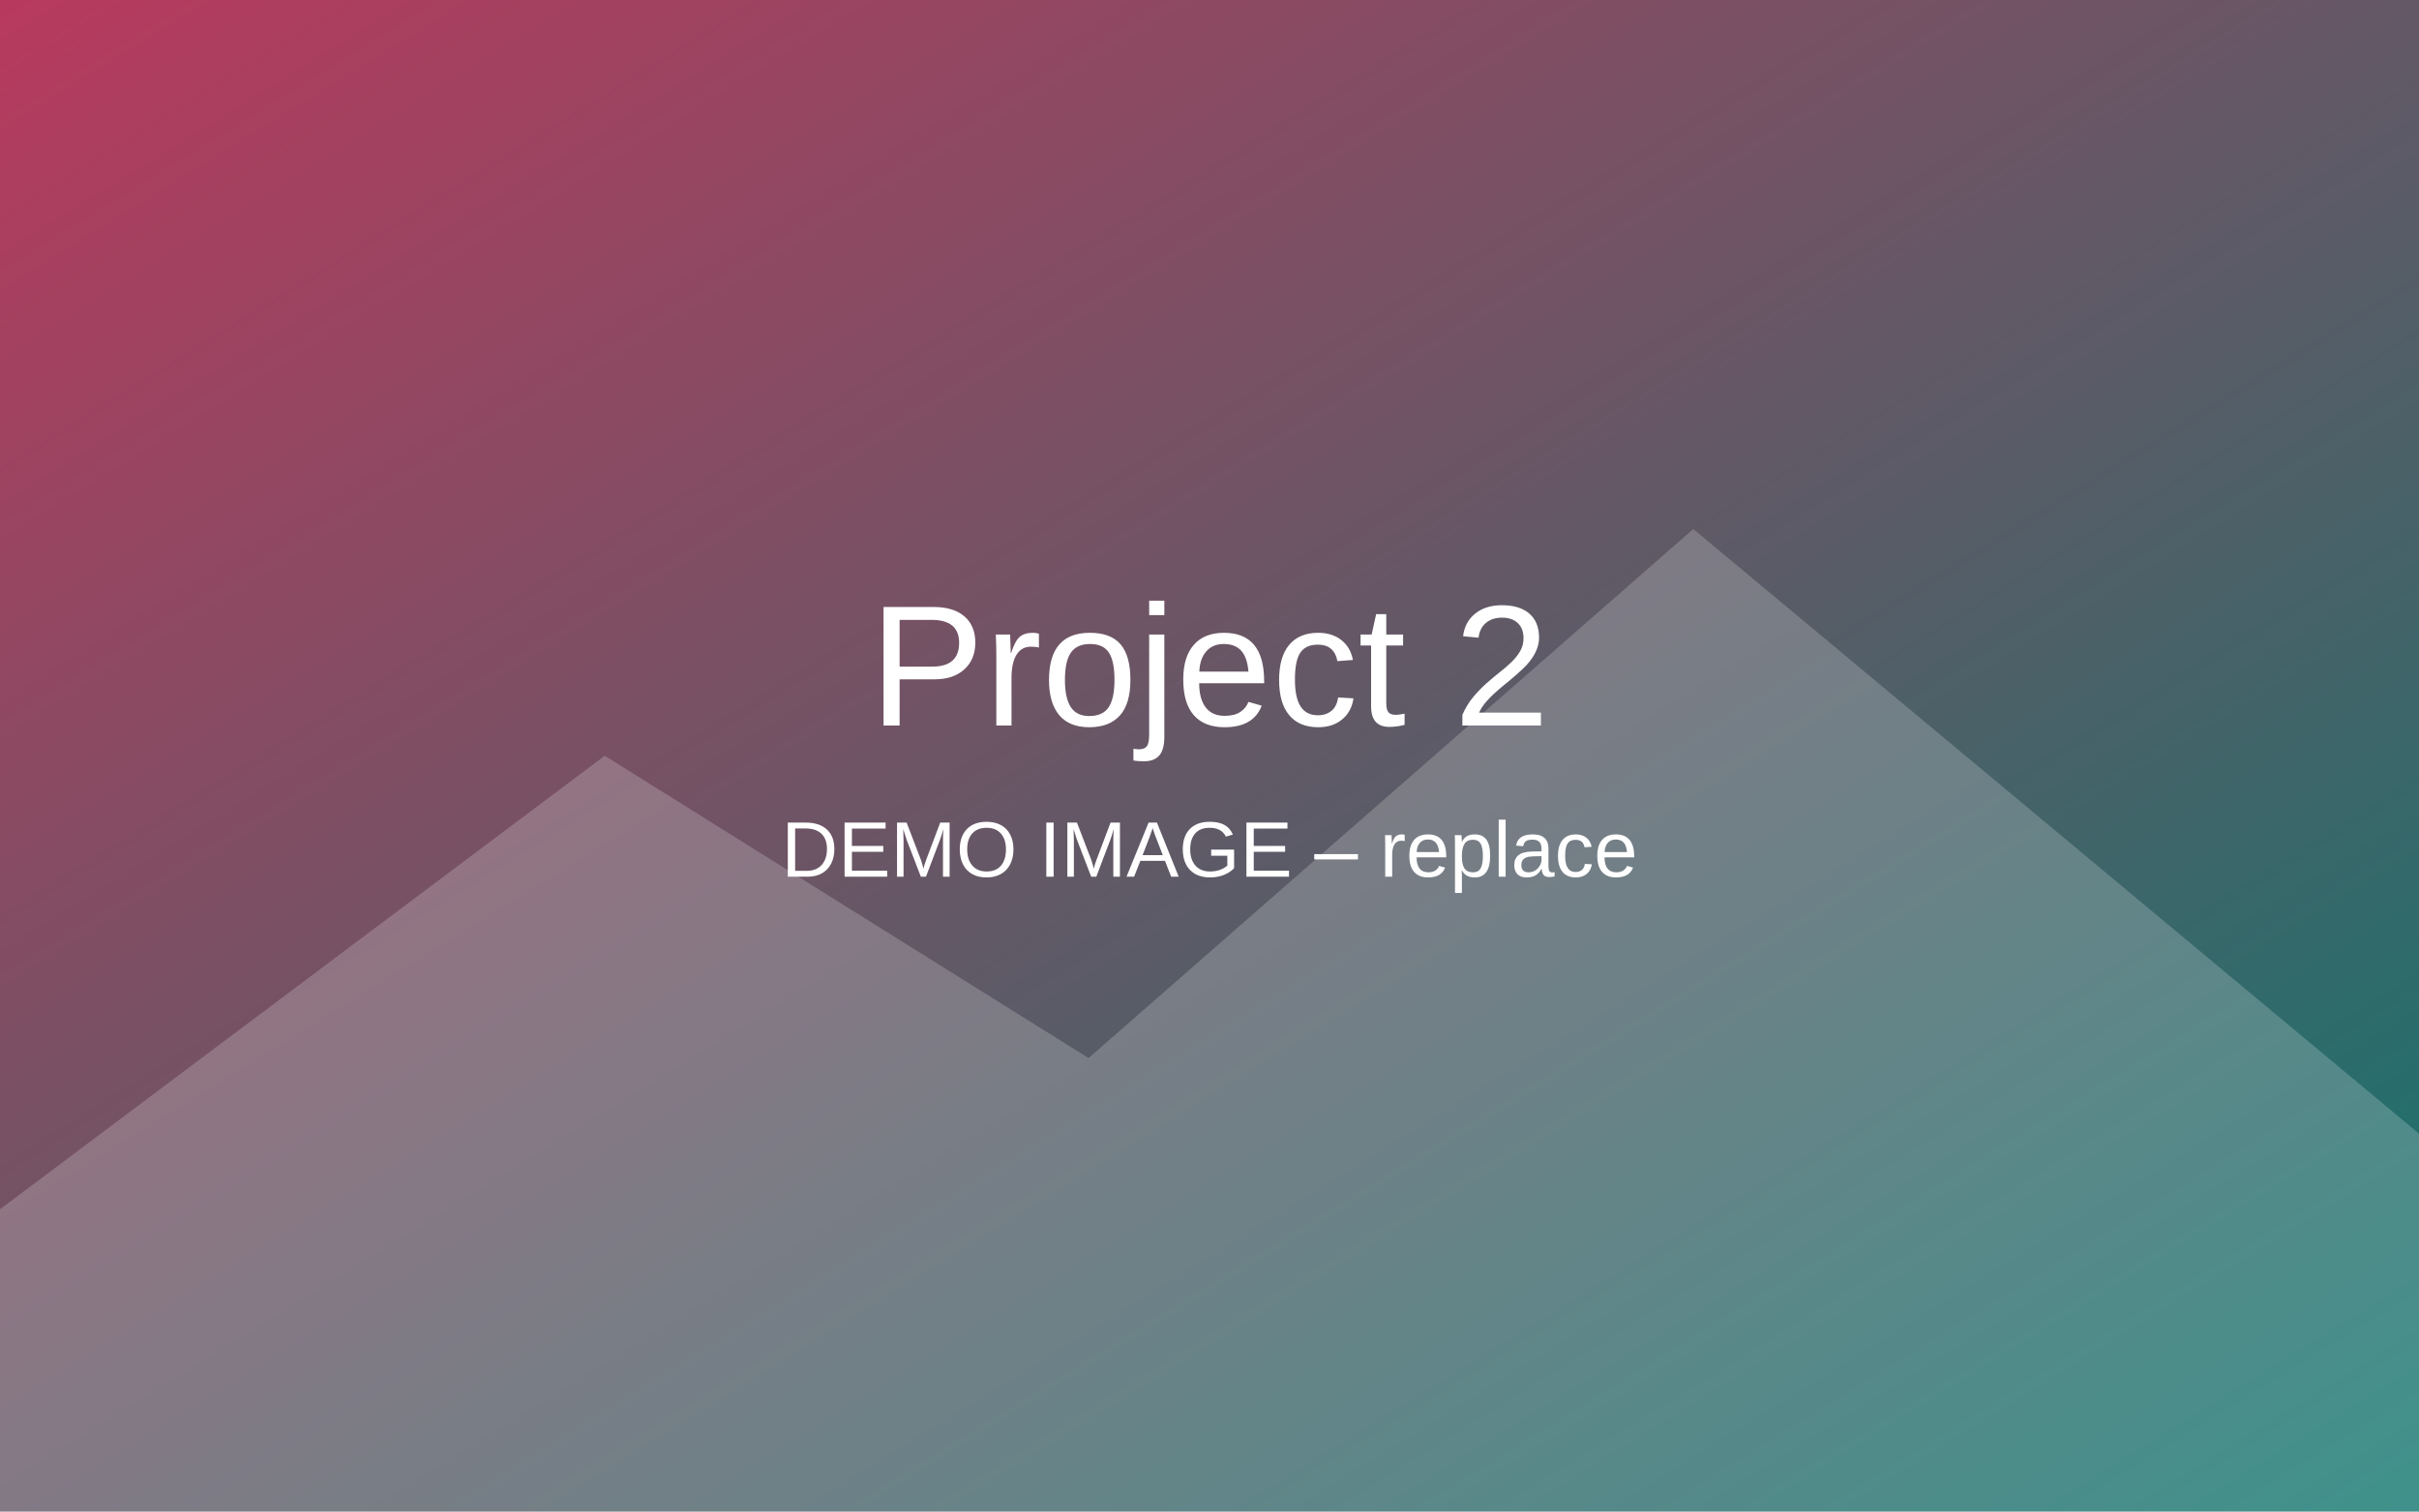
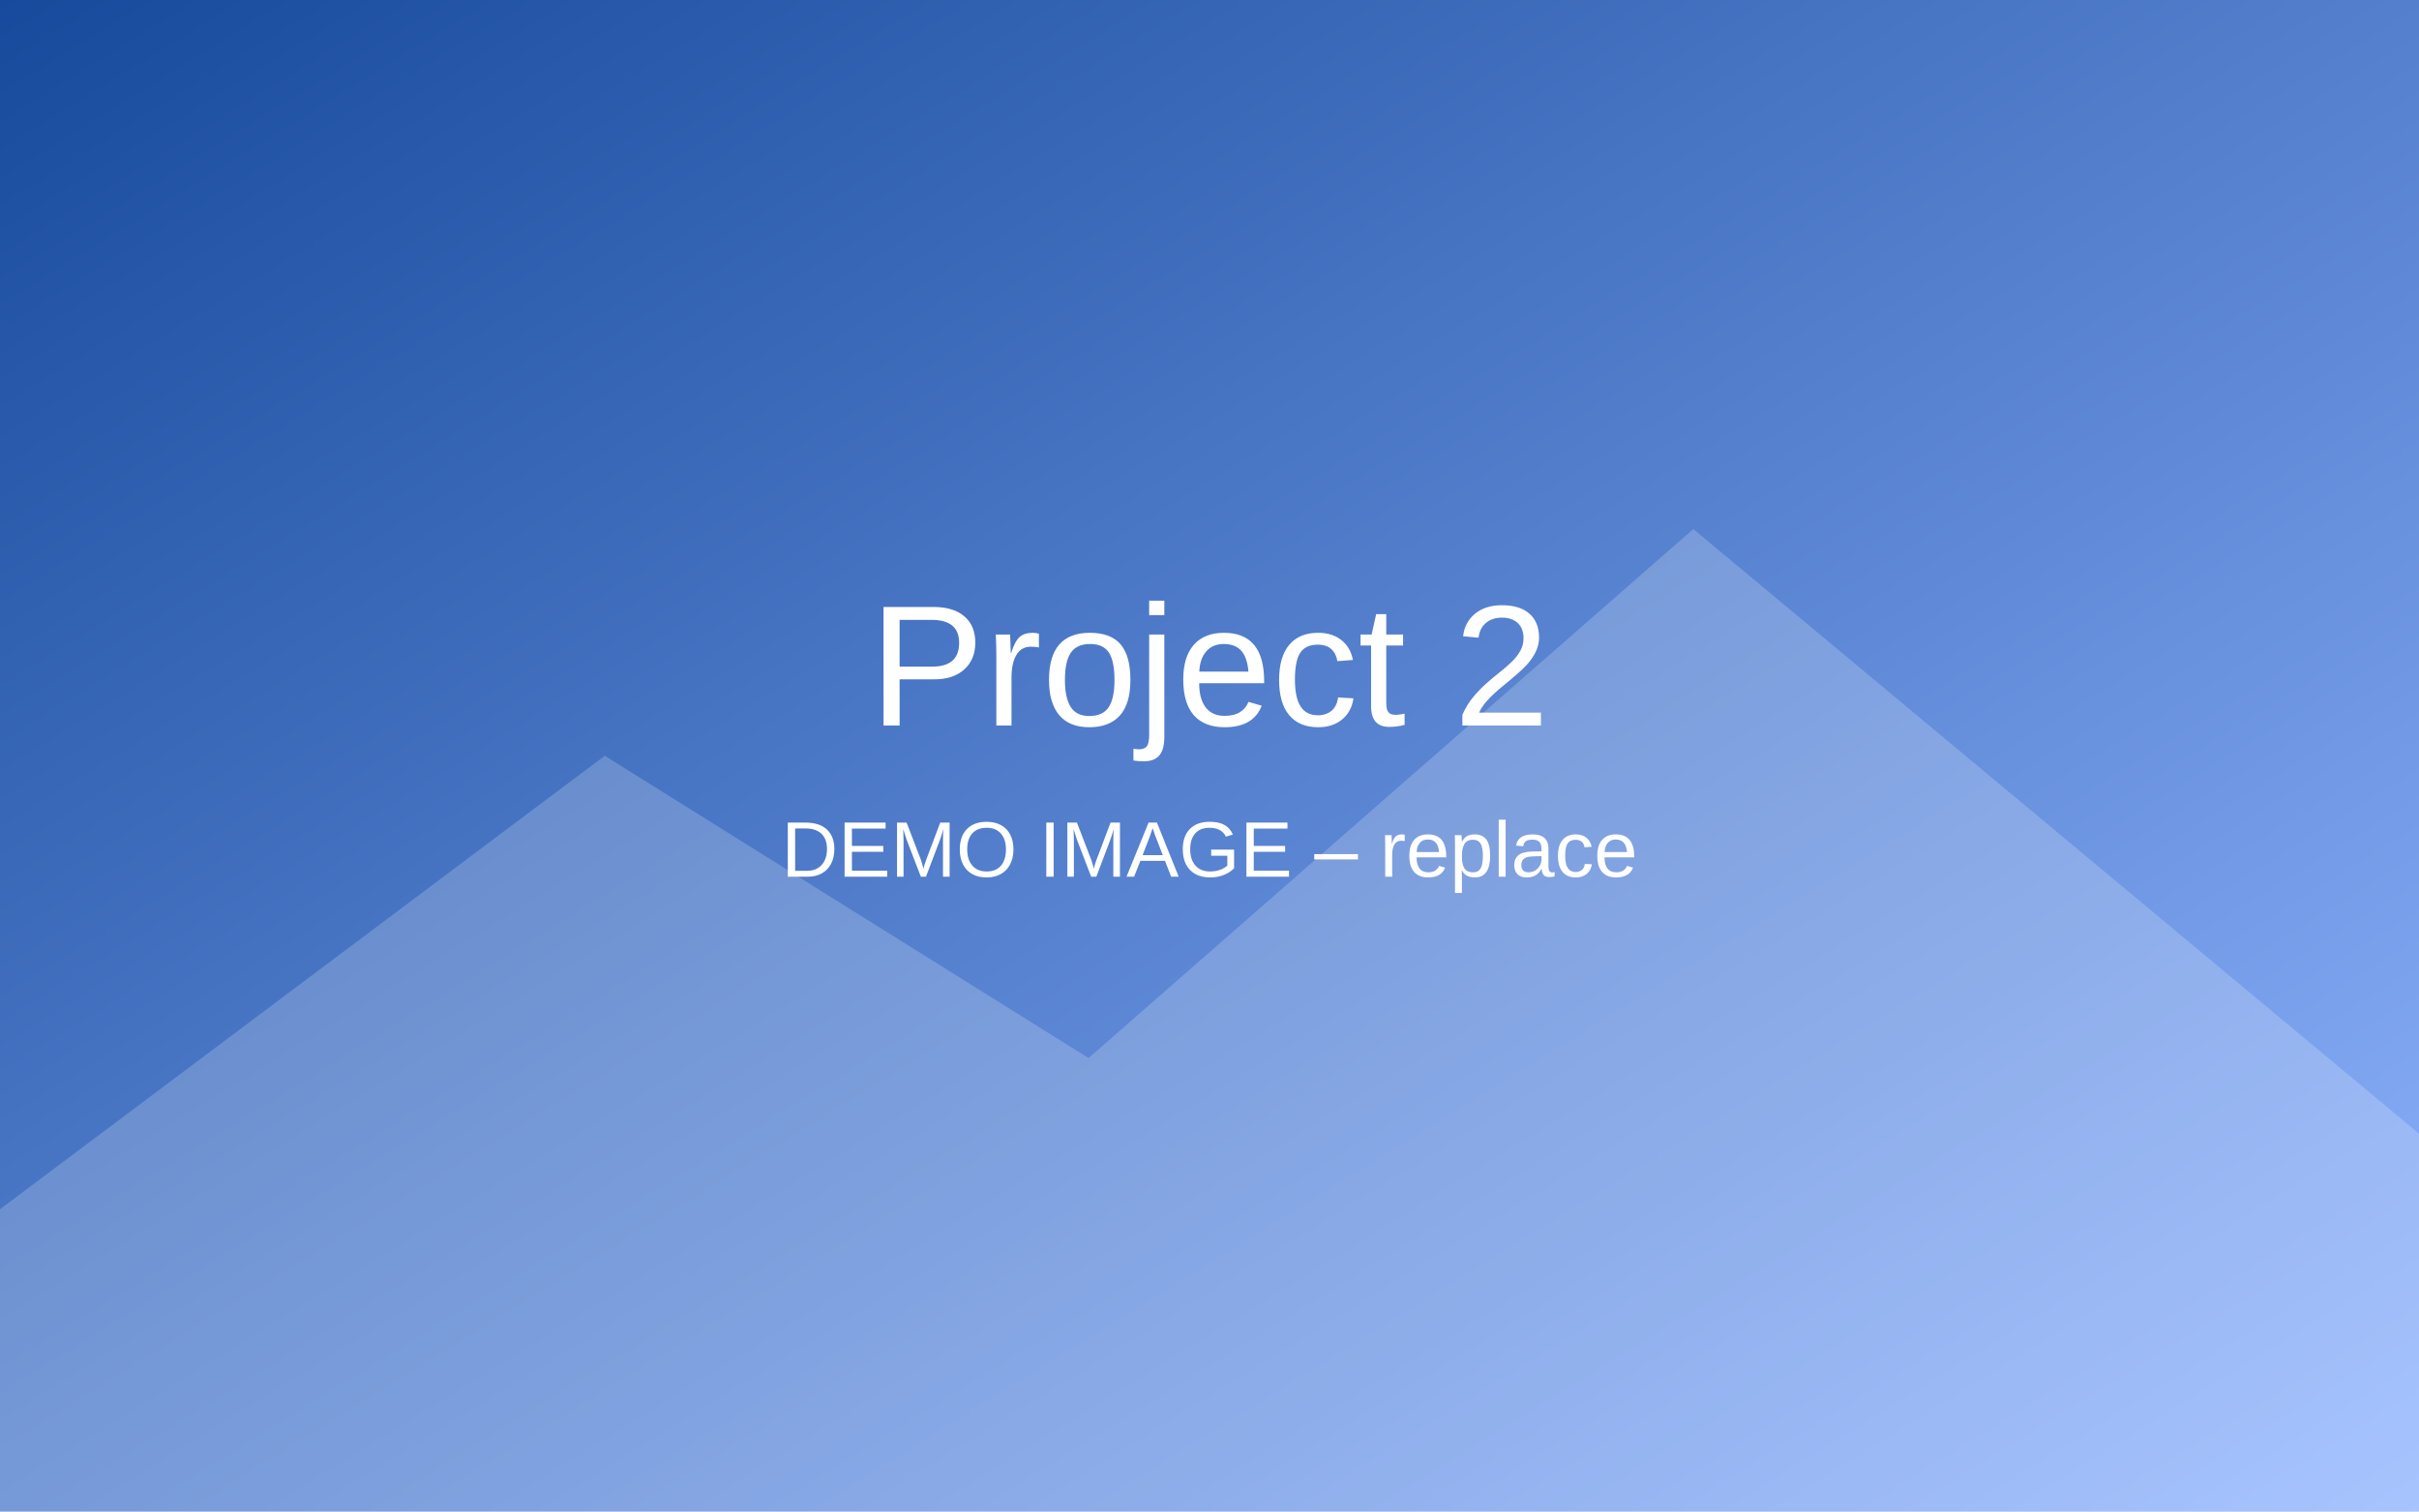
<svg xmlns="http://www.w3.org/2000/svg" viewBox="0 0 800 500">
  <defs>
    <linearGradient id="g" x1="0" y1="0" x2="1" y2="1">
-       <stop offset="0" stop-color="#b83a5e" />
-       <stop offset="1" stop-color="#0f766e" />
+       <stop offset="0" stop-color="#174a9c" />
+       <stop offset="1" stop-color="#91b5ff" />
    </linearGradient>
  </defs>
  <rect width="800" height="500" fill="url(#g)" />
  <path d="M0 400.0 L200.0 250.0 L360.0 350.0 L560.0 175.0 L800 375.0 V500 H0Z" fill="#ffffff33" />
  <text x="50%" y="48%" fill="#fff" font-size="57" font-family="Arial" text-anchor="middle">Project 2</text>
  <text x="50%" y="58%" fill="#fff" font-size="26" font-family="Arial" text-anchor="middle">DEMO IMAGE – replace</text>
</svg>
